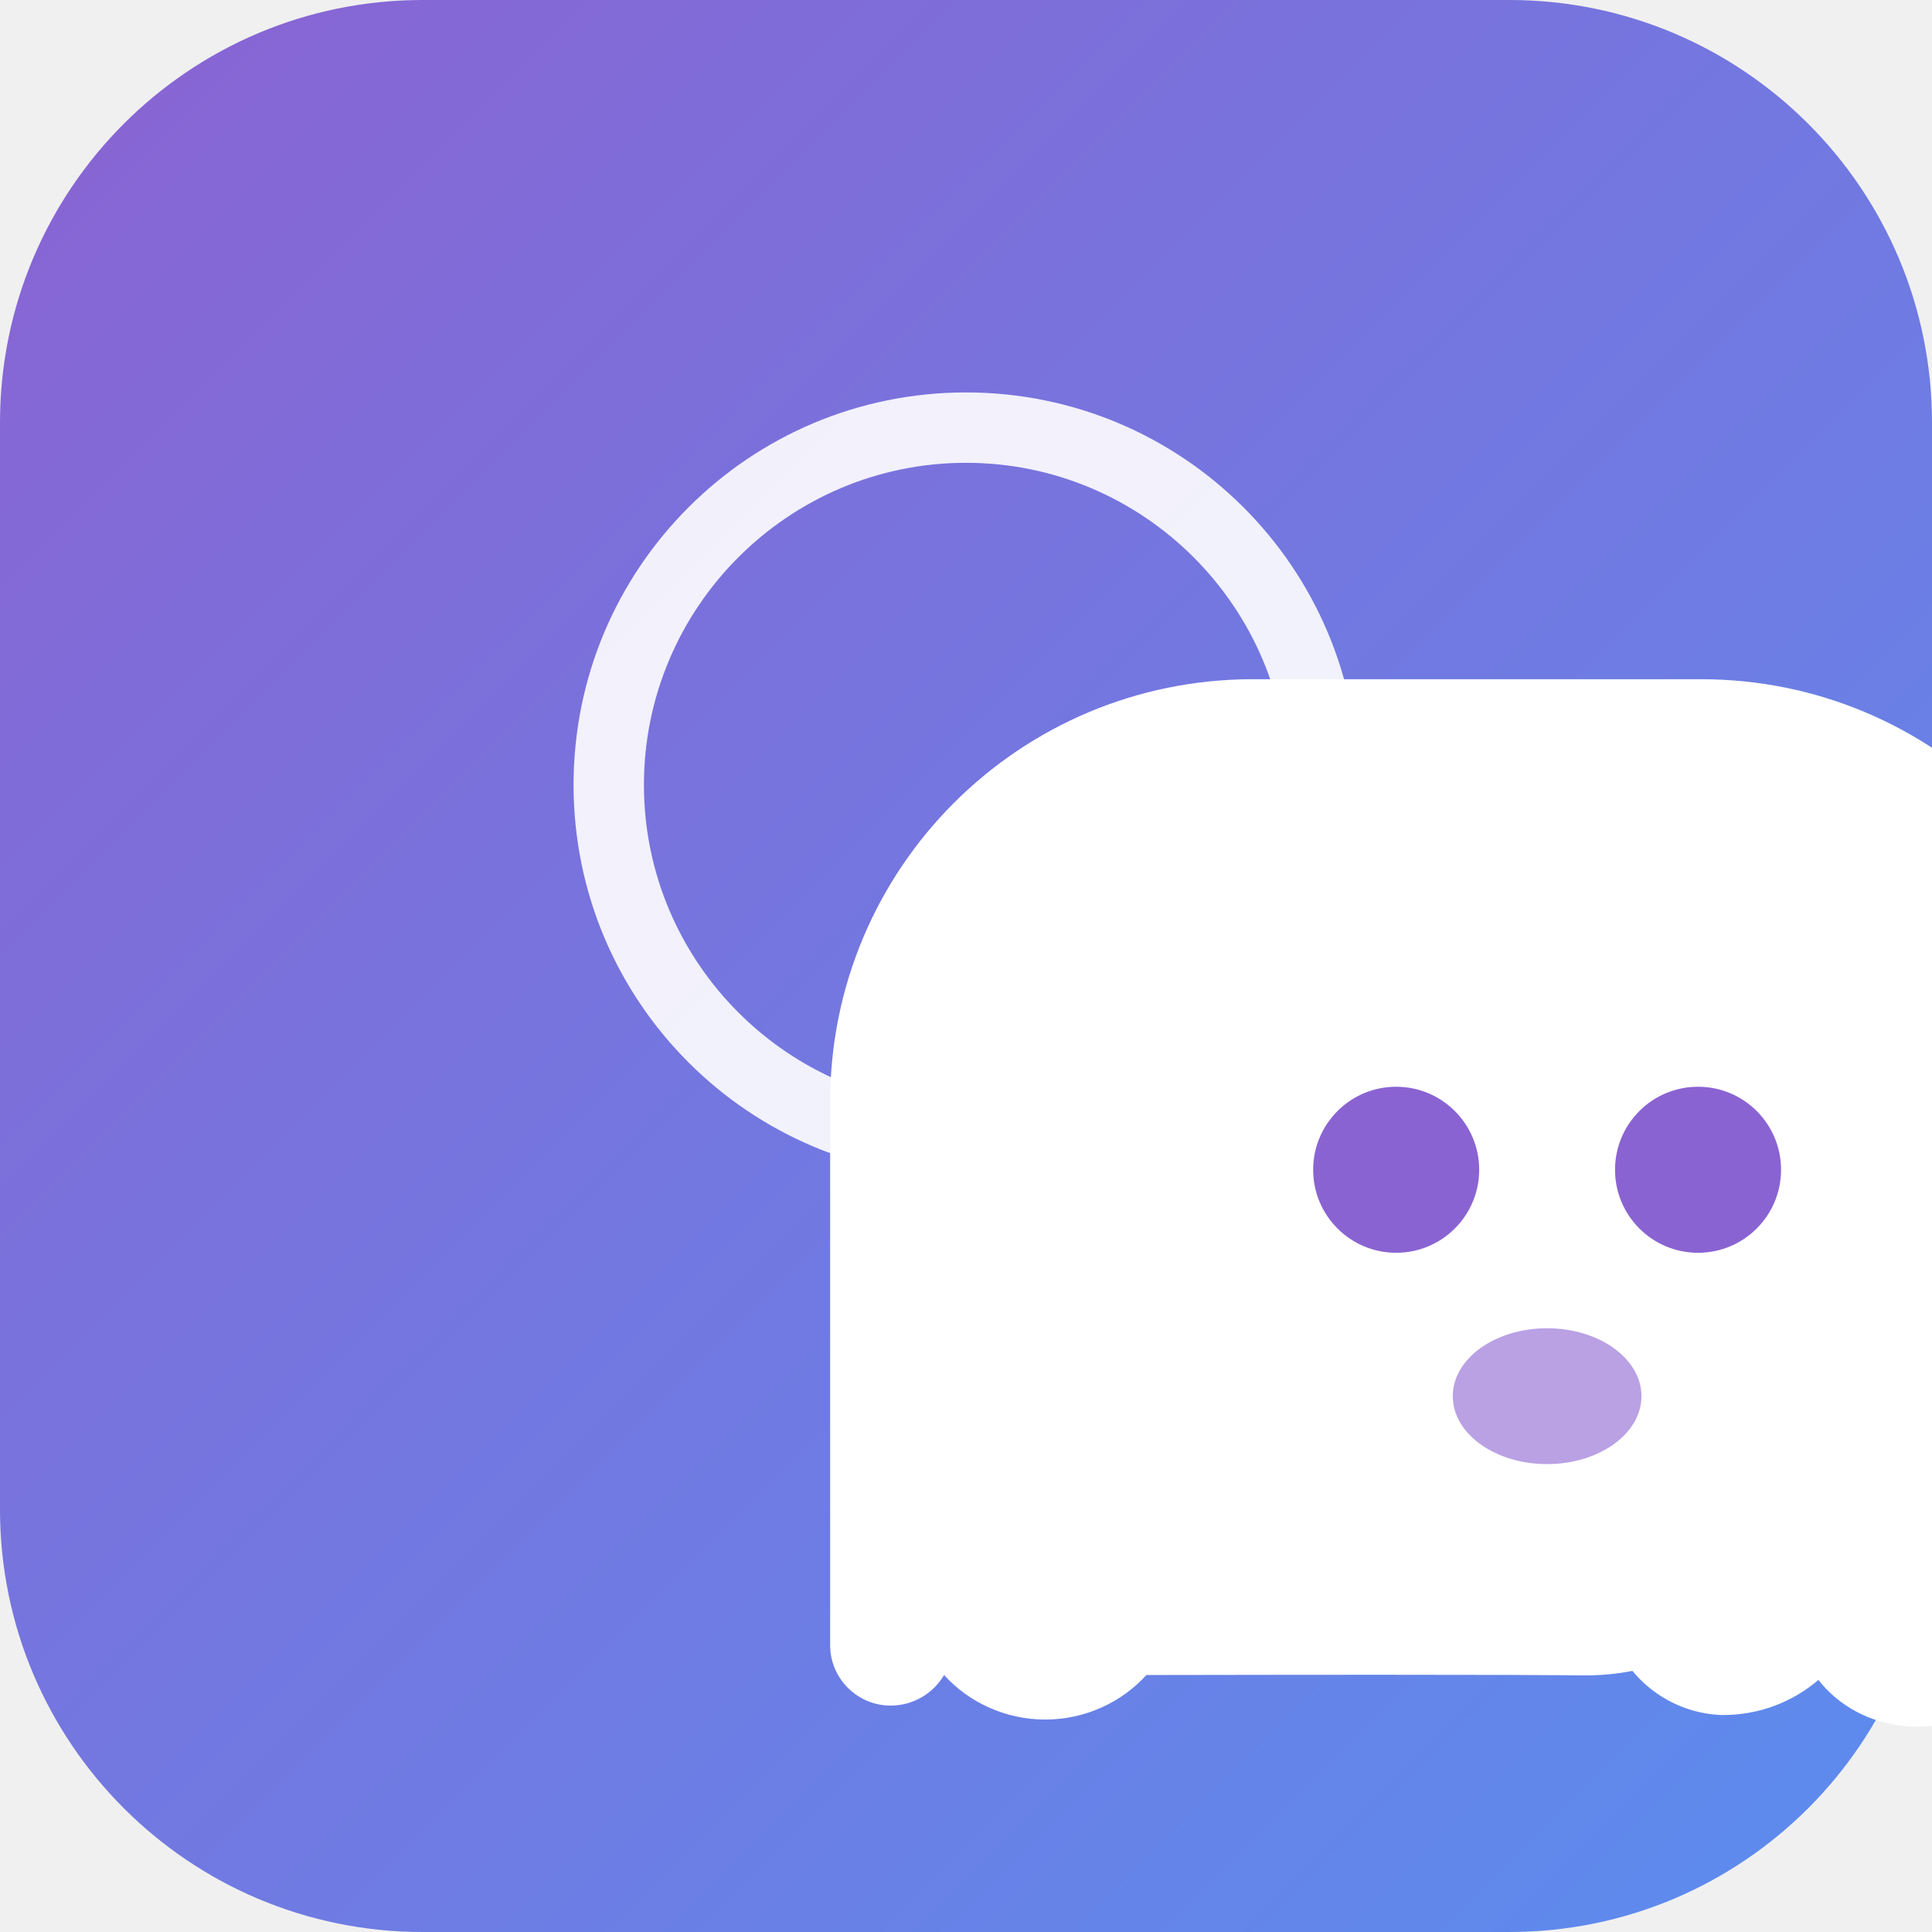
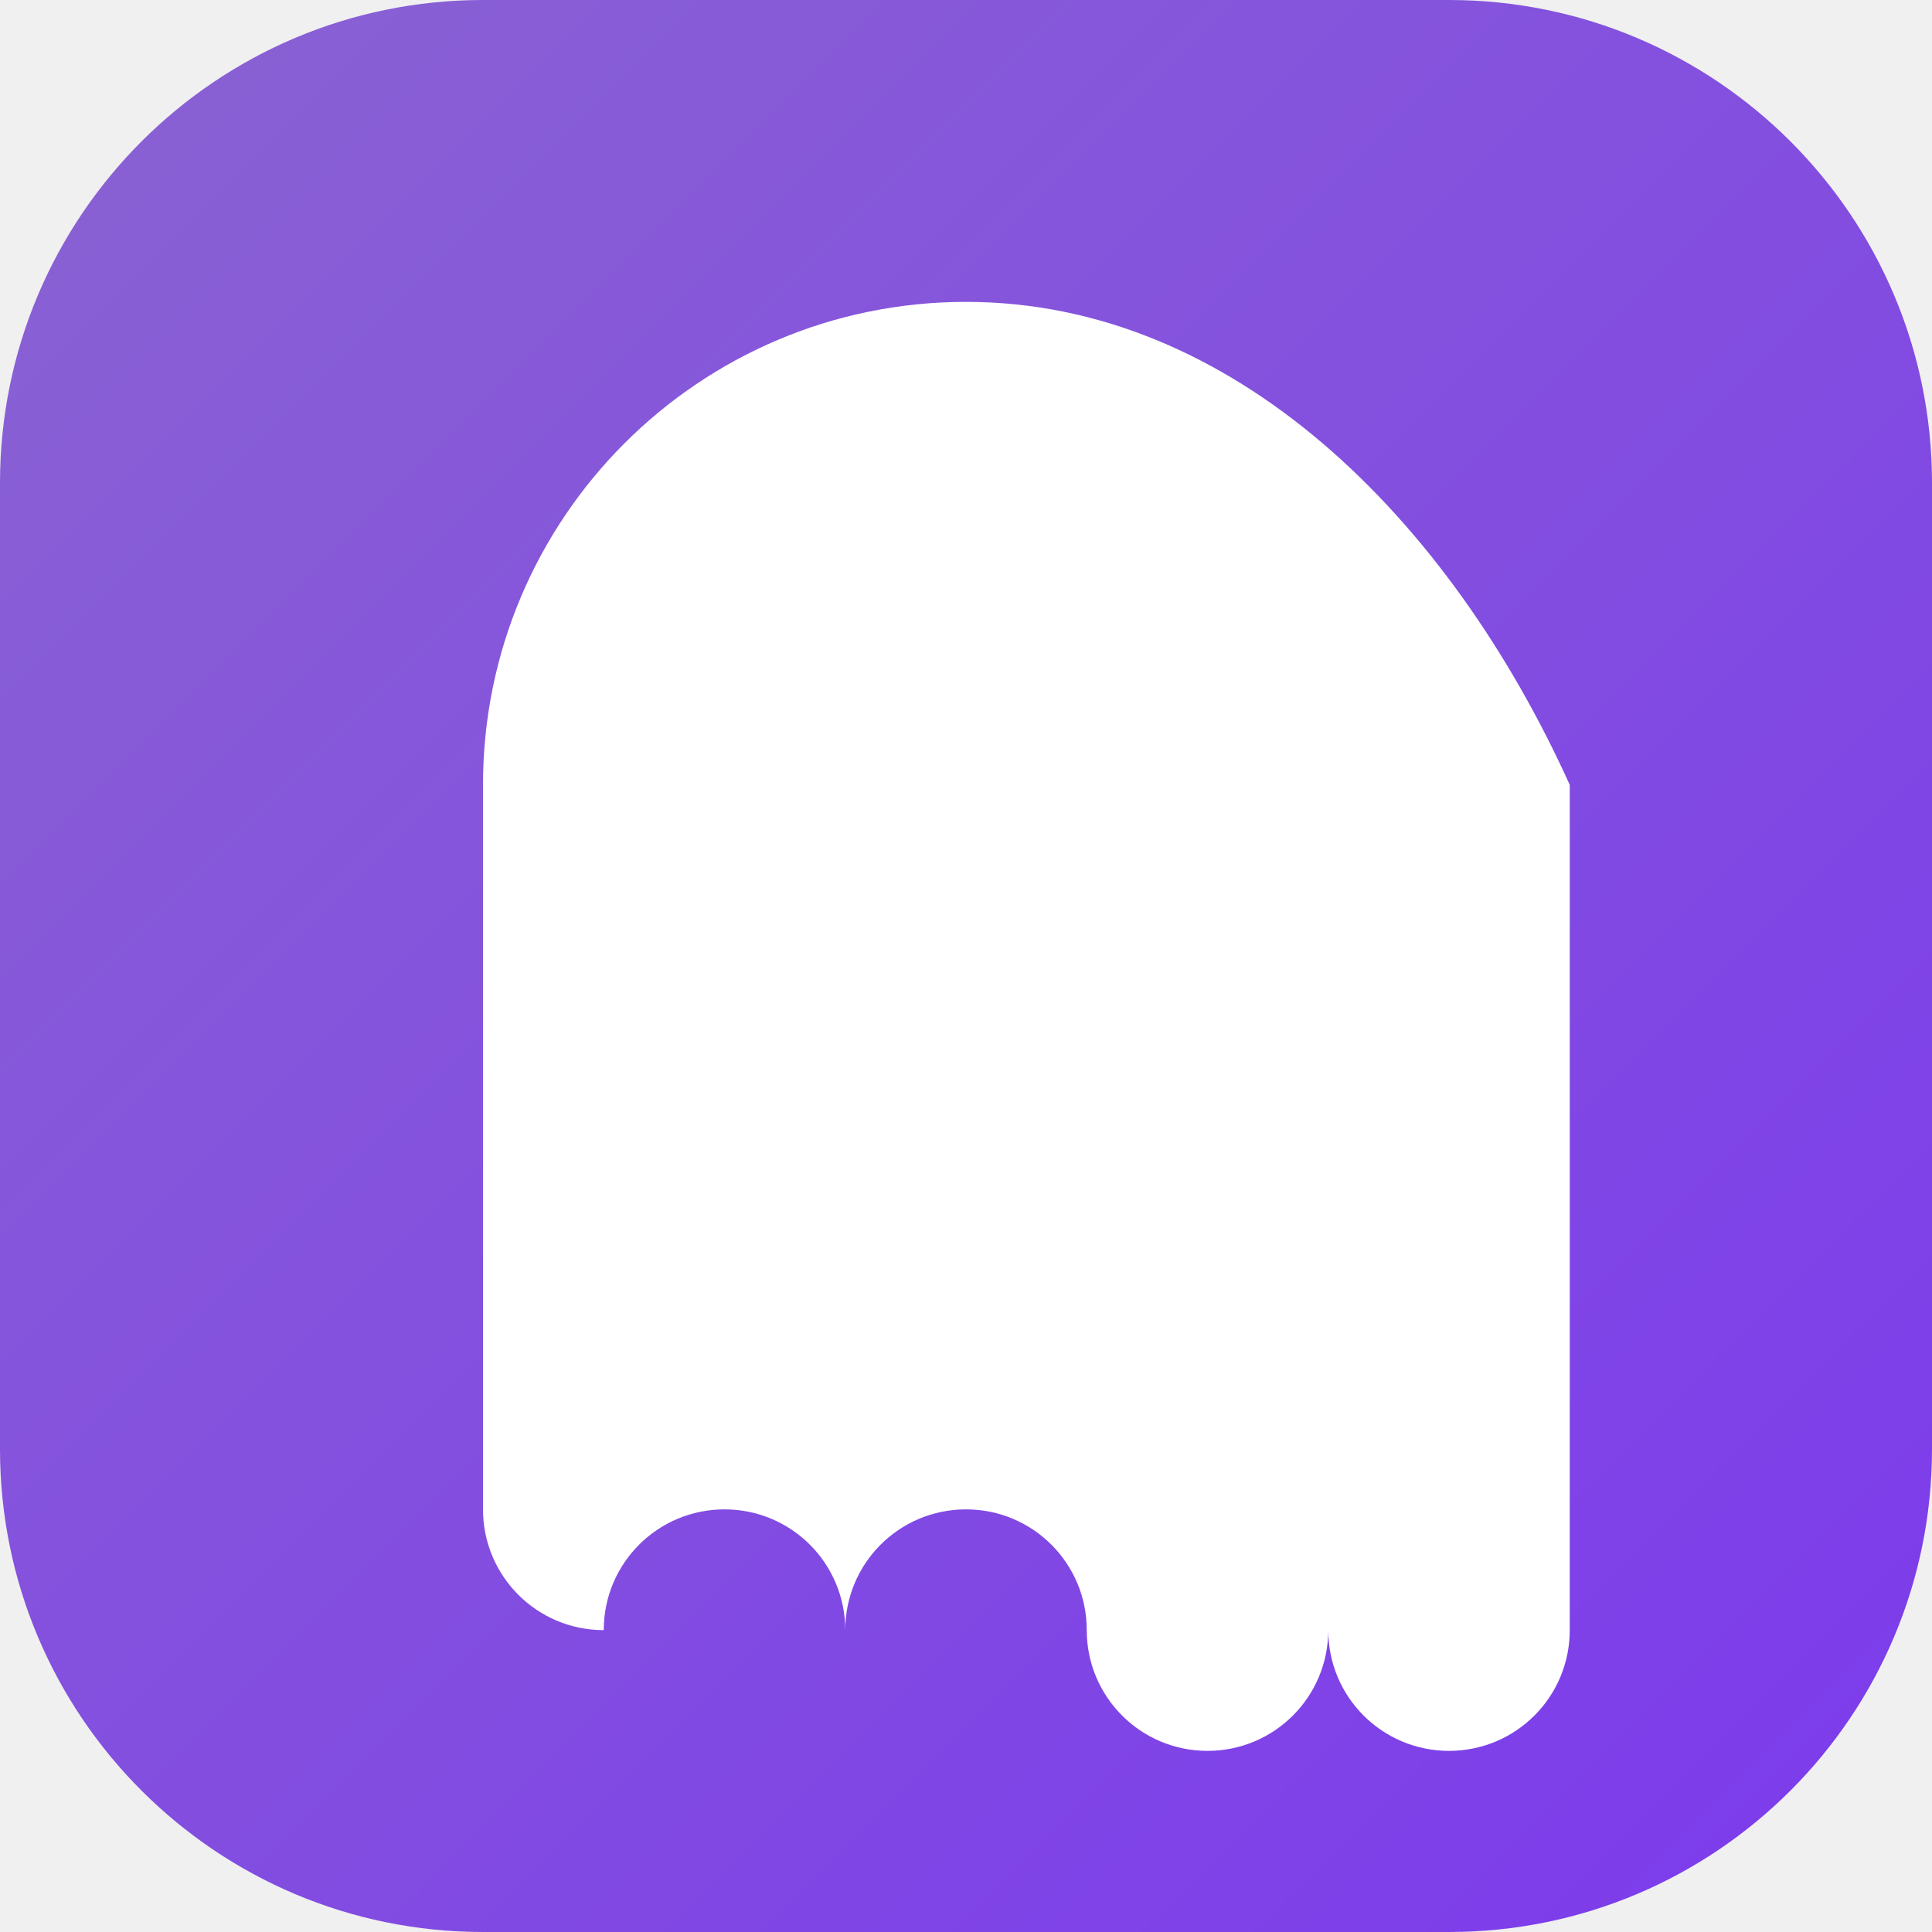
<svg xmlns="http://www.w3.org/2000/svg" viewBox="0 0 512 512">
  <defs>
-     <linearGradient id="fc" x1="0%" y1="0%" x2="100%" y2="100%">
+     <linearGradient id="bg" x1="0%" y1="0%" x2="100%" y2="100%">
      <stop offset="0%" style="stop-color:#8A63D2" />
-       <stop offset="100%" style="stop-color:#5B8DEF" />
+       <stop offset="100%" style="stop-color:#7C3AED" />
    </linearGradient>
  </defs>
-   <rect width="512" height="512" rx="112" fill="url(#fc)" />
-   <g transform="translate(128, 80) scale(0.5)">
-     <path d="M256 48C141.1 48 48 141.1 48 256s93.1 208 208 208 208-93.1 208-208S370.9 48 256 48zm0 378.7c-94.1 0-170.7-76.6-170.7-170.7S161.9 85.3 256 85.3 426.7 161.9 426.7 256 350.1 426.7 256 426.7z" fill="white" opacity="0.9" />
-   </g>
-   <g transform="translate(140, 100)">
-     <path d="M120 40C53.7 40 0 93.7 0 160v160c0 17.7 14.3 32 32 32 12 0 22.6-6.5 28.4-16.3C66.3 346.4 82 352 98.7 352c10.7 0 20.8-2.3 30-6.5C138 350.3 146 354 154.7 354H160c6.4 0 12.4-1 18.1-2.8C184 354.7 190 357 196.3 357h14c6.3 0 12.3-2.3 18.1-5.8C234.4 353.7 241 355 248 355h8c4 0 7.8-0.7 11.5-1.9 5.3 2.3 11 3.9 17.2 4.5 1.3.1 2.7.2 4 .2 11.4 0 22-3.5 30.8-9.5C317.2 363.3 330.3 374 345.3 374c6.9 0 13.5-1.5 19.5-4.2C371.7 379.3 380.3 385 390 389c5.3 2.2 11 3.5 16.8 3.8 1.3.1 2.7.1 4 .1 12.3 0 23.8-3.9 33.3-10.5C451 393.7 460 401.3 470.7 405.3c4 1.5 8.3 2.4 12.7 2.7 1.4.1 2.7.1 4 .1V160C491.3 93.7 437.7 40 371.3 40H120z" fill="white" opacity="0" />
-     <path d="M192 80c-61.9 0-112 50.1-112 112v144c0 8.8 7.2 16 16 16 6 0 11.3-3.2 14.2-8.1 6.5 7.2 16.2 11.8 26.8 11.8 10.6 0 20.3-4.6 26.8-11.8C269.3 343.7 276 344 280 344c4.4 0 8.6-.4 12.6-1.2 5.2 6.3 12.7 10.5 21 11.5 1 .1 2 .2 3 .2 9.7 0 18.5-3.5 25.3-9.3 5.3 6.8 13.4 11.2 22.4 12.2 1.2.1 2.3.2 3.5.2 10.2 0 19.5-3.7 26.8-9.8C399.3 357 406.7 361 415 361c2.7 0 5.3-.3 7.8-.8V192c0-61.9-50.1-112-112-112H192z" fill="white" />
-     <circle cx="230" cy="210" r="22" fill="#8A63D2" />
-     <circle cx="310" cy="210" r="22" fill="#8A63D2" />
-     <ellipse cx="270" cy="270" rx="25" ry="18" fill="#8A63D2" opacity="0.6" />
+   <rect width="512" height="512" rx="128" fill="url(#bg)" />
+   <g transform="translate(128, 80)">
+     <path d="M128 0C57.3 0 0 57.3 0 128v192c0 17.7 14.3 32 32 32 0-17.7 14.3-32 32-32 17.7 0 32 14.3 32 32 0-17.7 14.3-32 32-32s32 14.3 32 32c0 17.7 14.3 32 32 32s32-14.3 32-32c0 17.7 14.3 32 32 32 17.7 0 32-14.3 32-32V128C256 57.3 198.7 0 128 0z" fill="white" />
  </g>
</svg>
